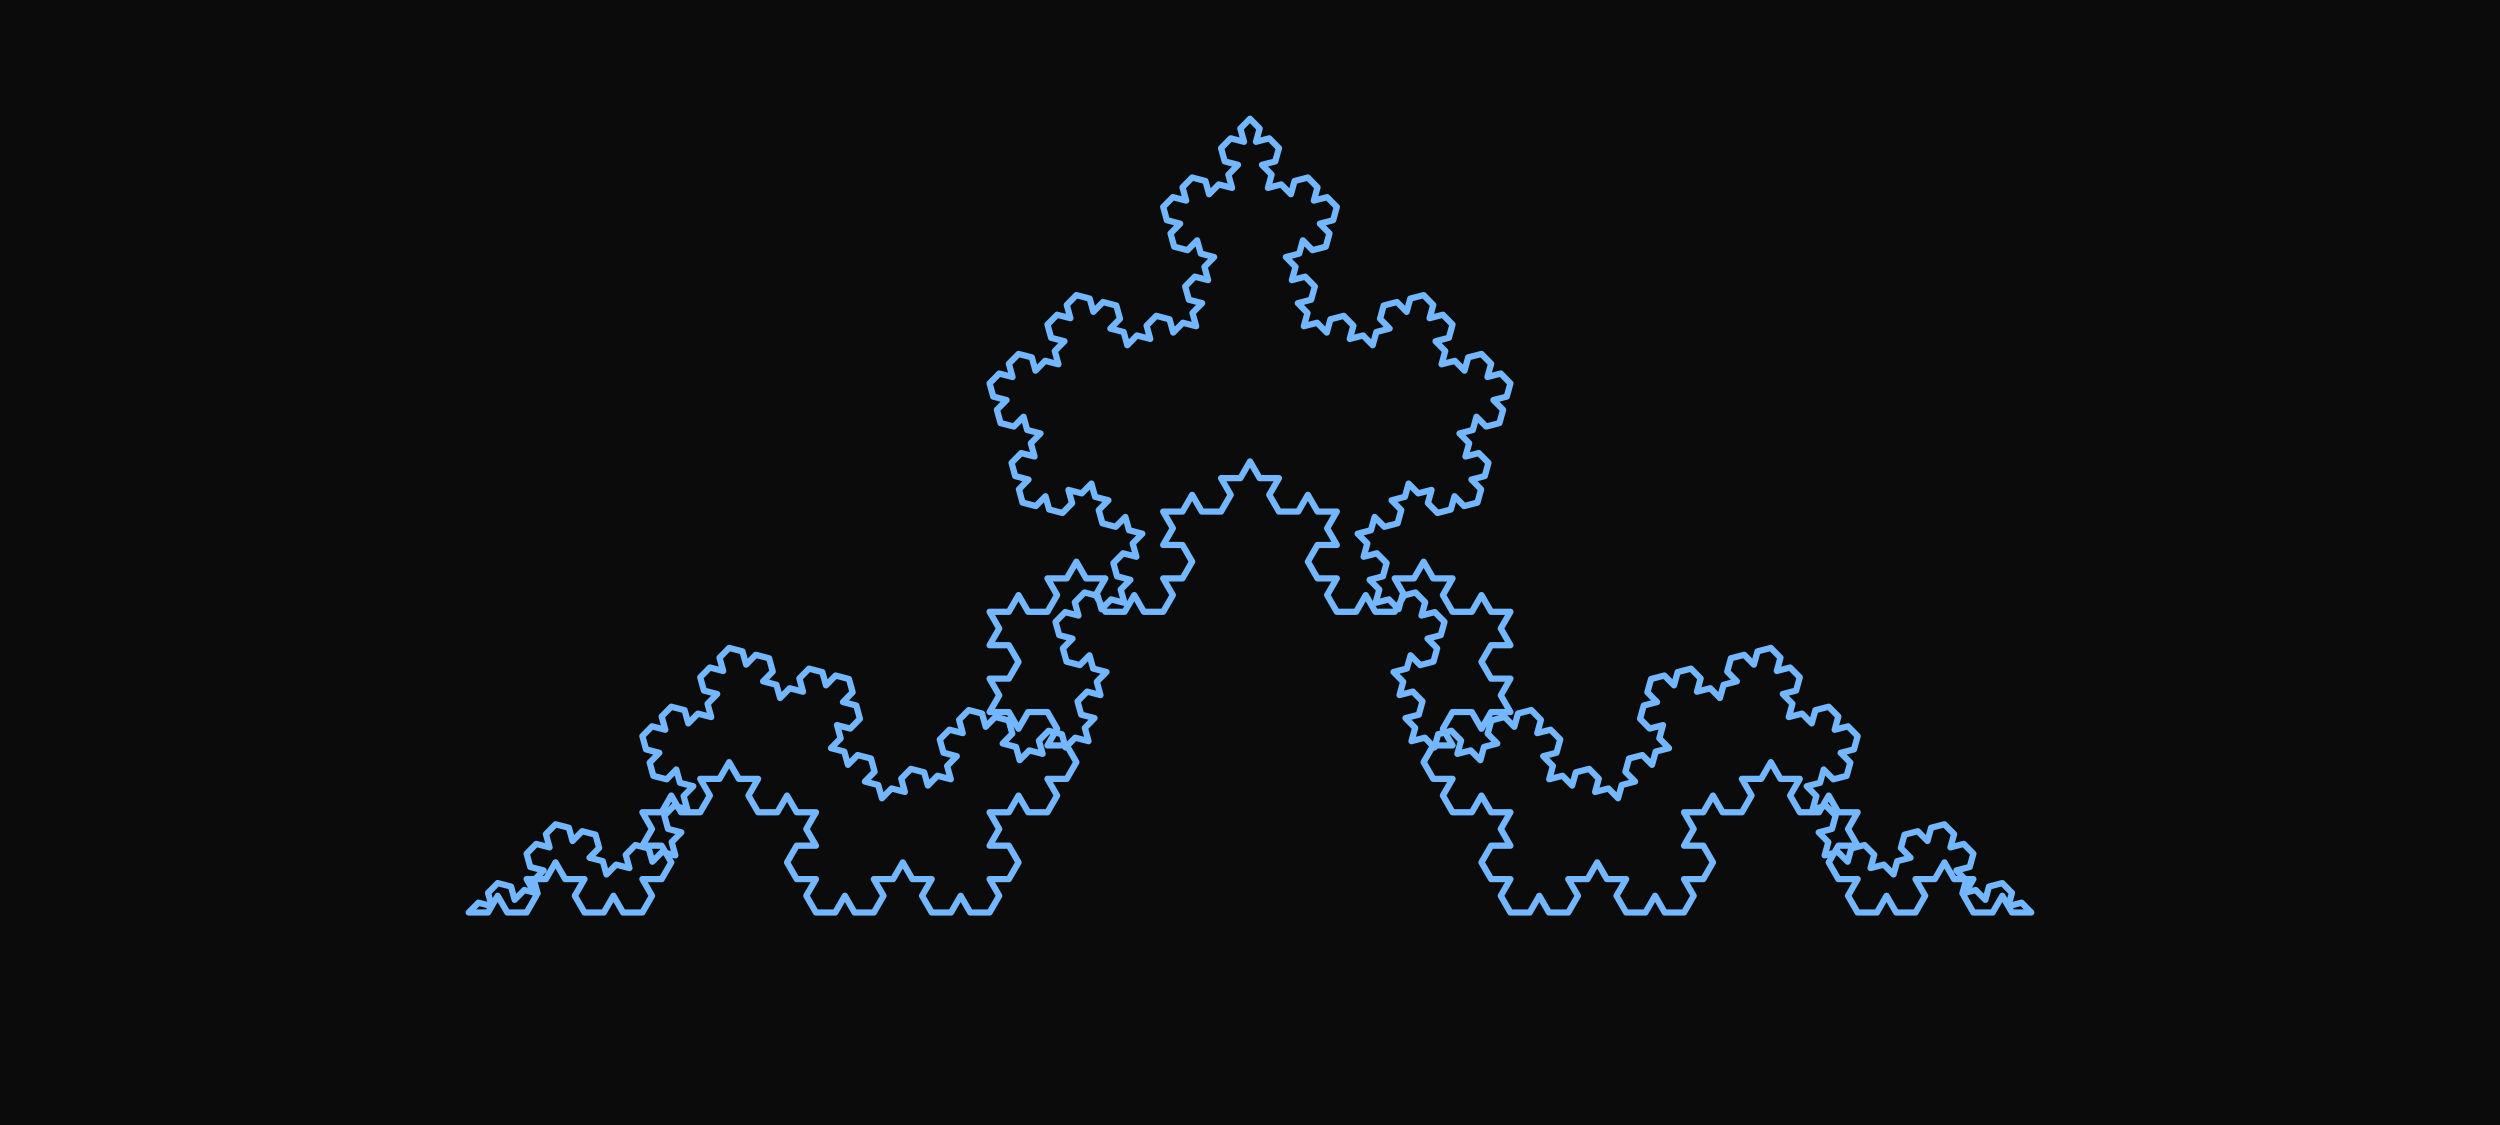
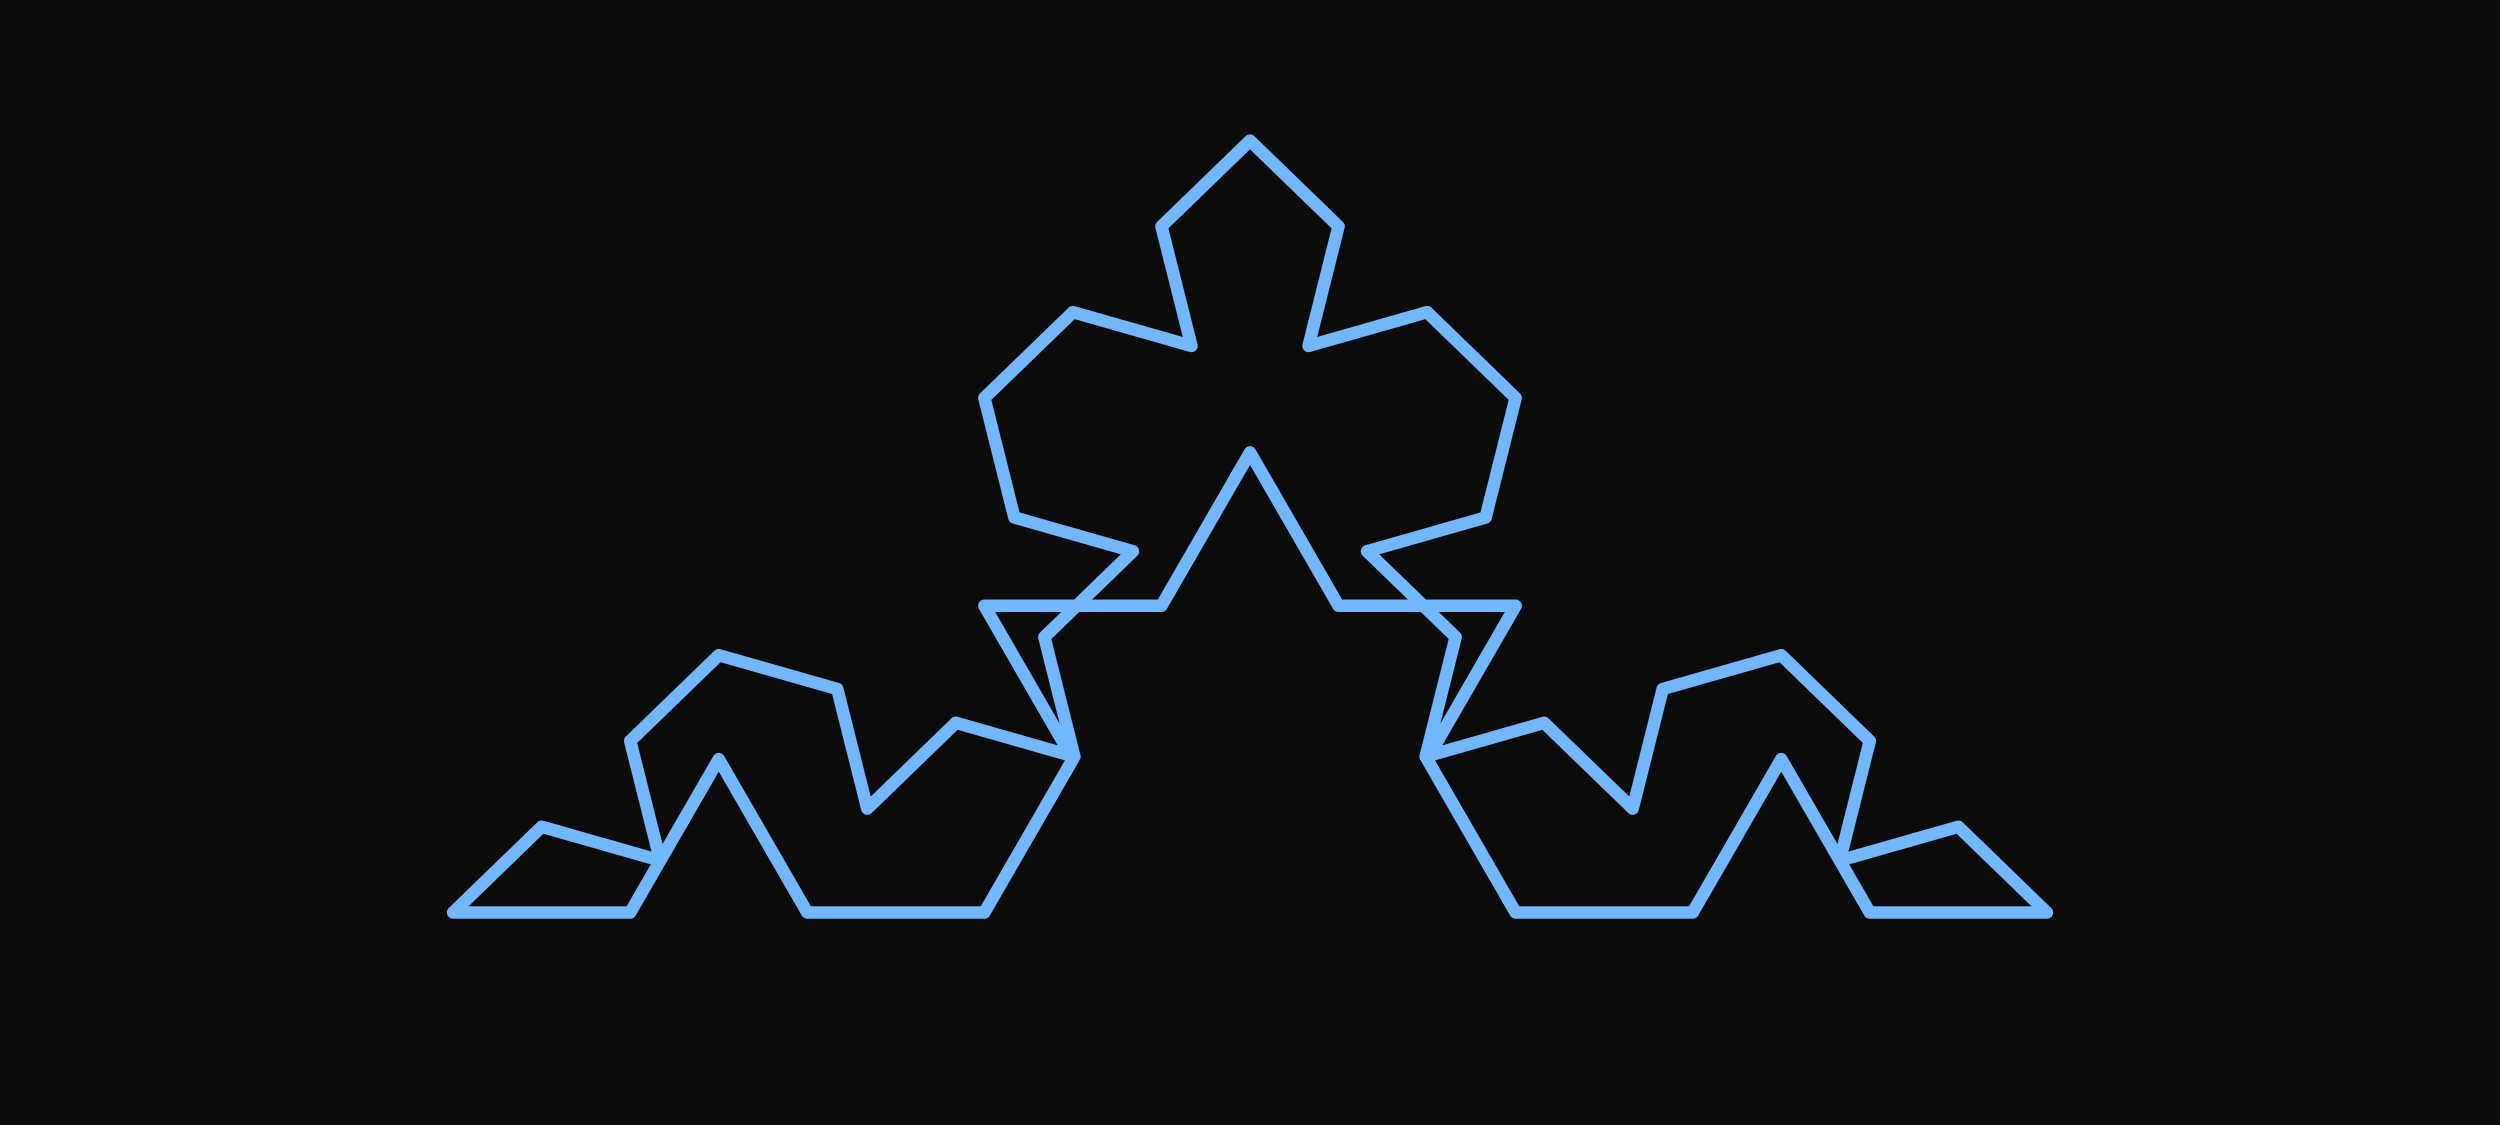
<svg xmlns="http://www.w3.org/2000/svg" viewBox="0 0 800 360">
  <rect width="800" height="360" fill="#0b0b0b" />
-   <polyline points="400.00,38.00 403.09,41.14 401.91,45.38 406.17,44.27 409.26,47.41 408.09,51.65 403.83,52.75 406.91,55.89 405.74,60.13 410.00,59.02 413.09,62.16 414.26,57.92 418.52,56.81 421.60,59.95 420.43,64.19 424.69,63.09 427.78,66.22 426.61,70.46 422.35,71.57 425.43,74.70 424.26,78.94 420.00,80.05 416.92,76.91 415.74,81.15 411.48,82.26 414.57,85.40 413.40,89.64 417.66,88.53 420.74,91.67 419.57,95.91 415.31,97.01 418.40,100.15 417.23,104.39 421.48,103.28 424.57,106.42 425.74,102.18 430.00,101.07 433.09,104.21 431.92,108.45 436.18,107.35 439.26,110.48 440.43,106.24 444.69,105.14 441.61,102.00 442.78,97.76 447.04,96.65 450.12,99.79 451.30,95.55 455.56,94.44 458.64,97.58 457.47,101.82 461.73,100.72 464.81,103.85 463.64,108.09 459.38,109.20 462.47,112.33 461.30,116.57 465.56,115.47 468.64,118.61 469.82,114.36 474.07,113.26 477.16,116.40 475.99,120.64 480.25,119.53 483.33,122.67 482.16,126.91 477.90,128.01 480.99,131.15 479.82,135.39 475.56,136.49 472.47,133.36 471.30,137.60 467.04,138.70 470.13,141.84 468.95,146.08 473.21,144.98 476.30,148.11 475.13,152.35 470.87,153.46 473.95,156.59 472.78,160.83 468.52,161.94 465.44,158.80 464.26,163.04 460.00,164.15 456.92,161.01 458.09,156.77 453.83,157.88 450.75,154.74 449.57,158.98 445.31,160.09 448.40,163.22 447.23,167.46 442.97,168.57 439.88,165.43 438.71,169.67 434.45,170.78 437.54,173.91 436.36,178.16 440.62,177.05 443.71,180.19 442.54,184.43 438.28,185.53 441.37,188.67 440.19,192.91 444.45,191.80 447.54,194.94 448.71,190.70 452.97,189.59 456.06,192.73 454.88,196.97 459.14,195.87 462.23,199.00 461.06,203.24 456.80,204.35 459.88,207.48 458.71,211.72 454.45,212.83 451.37,209.69 450.19,213.93 445.93,215.04 449.02,218.17 447.85,222.42 452.11,221.31 455.19,224.45 454.02,228.69 449.76,229.79 452.85,232.93 451.68,237.17 455.94,236.06 459.02,239.20 460.19,234.96 464.45,233.85 467.54,236.99 466.37,241.23 470.63,240.13 473.71,243.26 474.88,239.02 479.14,237.92 476.06,234.78 477.23,230.54 481.49,229.43 484.58,232.57 485.75,228.33 490.01,227.22 493.09,230.36 491.92,234.60 496.18,233.50 499.27,236.63 498.09,240.87 493.83,241.98 496.92,245.11 495.75,249.35 500.01,248.25 503.09,251.38 504.27,247.14 508.53,246.04 511.61,249.17 510.44,253.42 514.70,252.31 517.78,255.45 518.96,251.21 523.22,250.10 520.13,246.96 521.30,242.72 525.56,241.62 528.65,244.75 529.82,240.51 534.08,239.41 530.99,236.27 532.16,232.03 527.91,233.14 524.82,230.00 525.99,225.76 530.25,224.66 527.16,221.52 528.34,217.28 532.60,216.17 535.68,219.31 536.85,215.07 541.11,213.96 544.20,217.10 543.03,221.34 547.29,220.24 550.37,223.37 551.55,219.13 555.80,218.03 552.72,214.89 553.89,210.65 558.15,209.54 561.24,212.68 562.41,208.44 566.67,207.33 569.75,210.47 568.58,214.71 572.84,213.60 575.93,216.74 574.75,220.98 570.49,222.09 573.58,225.22 572.41,229.46 576.67,228.36 579.75,231.49 580.93,227.25 585.19,226.15 588.27,229.28 587.10,233.52 591.36,232.42 594.44,235.56 593.27,239.80 589.01,240.90 592.10,244.04 590.93,248.28 586.67,249.38 583.58,246.25 582.41,250.49 578.15,251.59 581.24,254.73 580.06,258.97 584.32,257.86 587.41,261.00 586.24,265.24 581.98,266.35 585.06,269.48 583.89,273.72 588.15,272.62 591.24,275.75 592.41,271.51 596.67,270.41 599.76,273.54 598.58,277.78 602.84,276.68 605.93,279.82 607.10,275.57 611.36,274.47 608.27,271.33 609.45,267.09 613.70,265.99 616.79,269.12 617.96,264.88 622.22,263.78 625.31,266.91 624.14,271.15 628.40,270.05 631.48,273.19 630.31,277.43 626.05,278.53 629.14,281.67 627.96,285.91 632.22,284.80 635.31,287.94 636.48,283.70 640.74,282.59 643.83,285.73 642.65,289.97 646.91,288.86 650.00,292.00 643.83,292.00 640.74,286.65 637.65,292.00 631.48,292.00 628.40,286.65 631.48,281.31 625.31,281.31 622.22,275.96 619.14,281.31 612.96,281.31 616.05,286.65 612.96,292.00 606.79,292.00 603.70,286.65 600.62,292.00 594.44,292.00 591.36,286.65 594.44,281.31 588.27,281.31 585.19,275.96 588.27,270.62 594.44,270.62 591.36,265.27 594.44,259.92 588.27,259.92 585.19,254.58 582.10,259.92 575.93,259.92 572.84,254.58 575.93,249.23 569.75,249.23 566.67,243.89 563.58,249.23 557.41,249.23 560.49,254.58 557.41,259.92 551.23,259.92 548.15,254.58 545.06,259.92 538.89,259.92 541.98,265.27 538.89,270.62 545.06,270.62 548.15,275.96 545.06,281.31 538.89,281.31 541.98,286.65 538.89,292.00 532.72,292.00 529.63,286.65 526.54,292.00 520.37,292.00 517.28,286.65 520.37,281.31 514.20,281.31 511.11,275.96 508.02,281.31 501.85,281.31 504.94,286.65 501.85,292.00 495.68,292.00 492.59,286.65 489.51,292.00 483.33,292.00 480.25,286.65 483.33,281.31 477.16,281.31 474.07,275.96 477.16,270.62 483.33,270.62 480.25,265.27 483.33,259.92 477.16,259.92 474.07,254.58 470.99,259.92 464.81,259.92 461.73,254.58 464.81,249.23 458.64,249.23 455.56,243.89 458.64,238.54 464.81,238.54 461.73,233.20 464.81,227.85 470.99,227.85 474.07,233.20 477.16,227.85 483.33,227.85 480.25,222.50 483.33,217.16 477.16,217.16 474.07,211.81 477.16,206.47 483.33,206.47 480.25,201.12 483.33,195.77 477.16,195.77 474.07,190.43 470.99,195.77 464.81,195.77 461.73,190.43 464.81,185.08 458.64,185.08 455.56,179.74 452.47,185.08 446.30,185.08 449.38,190.43 446.30,195.77 440.12,195.77 437.04,190.43 433.95,195.77 427.78,195.77 424.69,190.43 427.78,185.08 421.60,185.08 418.52,179.74 421.60,174.39 427.78,174.39 424.69,169.05 427.78,163.70 421.60,163.70 418.52,158.35 415.43,163.70 409.26,163.70 406.17,158.35 409.26,153.01 403.09,153.01 400.00,147.66 396.91,153.01 390.74,153.01 393.83,158.35 390.74,163.70 384.57,163.70 381.48,158.35 378.40,163.70 372.22,163.70 375.31,169.05 372.22,174.39 378.40,174.39 381.48,179.74 378.40,185.08 372.22,185.08 375.31,190.43 372.22,195.77 366.05,195.77 362.96,190.43 359.88,195.77 353.70,195.77 350.62,190.43 353.70,185.08 347.53,185.08 344.44,179.74 341.36,185.08 335.19,185.08 338.27,190.43 335.19,195.77 329.01,195.77 325.93,190.43 322.84,195.77 316.67,195.77 319.75,201.12 316.67,206.47 322.84,206.47 325.93,211.81 322.84,217.16 316.67,217.16 319.75,222.50 316.67,227.85 322.84,227.85 325.93,233.20 329.01,227.85 335.19,227.85 338.27,233.20 335.19,238.54 341.36,238.54 344.44,243.89 341.36,249.23 335.19,249.23 338.27,254.58 335.19,259.92 329.01,259.92 325.93,254.58 322.84,259.92 316.67,259.92 319.75,265.27 316.67,270.62 322.84,270.62 325.93,275.96 322.84,281.31 316.67,281.31 319.75,286.65 316.67,292.00 310.49,292.00 307.41,286.65 304.32,292.00 298.15,292.00 295.06,286.65 298.15,281.31 291.98,281.31 288.89,275.96 285.80,281.31 279.63,281.31 282.72,286.65 279.63,292.00 273.46,292.00 270.37,286.65 267.28,292.00 261.11,292.00 258.02,286.65 261.11,281.31 254.94,281.31 251.85,275.96 254.94,270.62 261.11,270.62 258.02,265.27 261.11,259.92 254.94,259.92 251.85,254.58 248.77,259.92 242.59,259.92 239.51,254.58 242.59,249.23 236.42,249.23 233.33,243.89 230.25,249.23 224.07,249.23 227.16,254.58 224.07,259.92 217.90,259.92 214.81,254.58 211.73,259.92 205.56,259.92 208.64,265.27 205.56,270.62 211.73,270.62 214.81,275.96 211.73,281.31 205.56,281.31 208.64,286.65 205.56,292.00 199.38,292.00 196.30,286.65 193.21,292.00 187.04,292.00 183.95,286.65 187.04,281.31 180.86,281.31 177.78,275.96 174.69,281.31 168.52,281.31 171.60,286.65 168.52,292.00 162.35,292.00 159.26,286.65 156.17,292.00 150.00,292.00 153.09,288.86 157.35,289.97 156.17,285.73 159.26,282.59 163.52,283.70 164.69,287.94 167.78,284.80 172.04,285.91 170.86,281.67 173.95,278.53 169.69,277.43 168.52,273.19 171.60,270.05 175.86,271.15 174.69,266.91 177.78,263.78 182.04,264.88 183.21,269.12 186.30,265.99 190.55,267.09 191.73,271.33 188.64,274.47 192.90,275.57 194.07,279.82 197.16,276.68 201.42,277.78 200.24,273.54 203.33,270.41 207.59,271.51 208.76,275.75 211.85,272.62 216.11,273.72 214.94,269.48 218.02,266.35 213.76,265.24 212.59,261.00 215.68,257.86 219.94,258.97 218.76,254.73 221.85,251.59 217.59,250.49 216.42,246.25 213.33,249.38 209.07,248.28 207.90,244.04 210.99,240.90 206.73,239.80 205.56,235.56 208.64,232.42 212.90,233.52 211.73,229.28 214.81,226.15 219.07,227.25 220.25,231.49 223.33,228.36 227.59,229.46 226.42,225.22 229.51,222.09 225.25,220.98 224.07,216.74 227.16,213.60 231.42,214.71 230.25,210.47 233.33,207.33 237.59,208.44 238.76,212.68 241.85,209.54 246.11,210.65 247.28,214.89 244.20,218.03 248.45,219.13 249.63,223.37 252.71,220.24 256.97,221.34 255.80,217.10 258.89,213.96 263.15,215.07 264.32,219.31 267.40,216.17 271.66,217.28 272.84,221.52 269.75,224.66 274.01,225.76 275.18,230.00 272.09,233.14 267.84,232.03 269.01,236.27 265.92,239.41 270.18,240.51 271.35,244.75 274.44,241.62 278.70,242.72 279.87,246.96 276.78,250.10 281.04,251.21 282.22,255.45 285.30,252.31 289.56,253.42 288.39,249.17 291.47,246.04 295.73,247.14 296.91,251.38 299.99,248.25 304.25,249.35 303.08,245.11 306.17,241.98 301.91,240.87 300.73,236.63 303.82,233.50 308.08,234.60 306.91,230.36 309.99,227.22 314.25,228.33 315.42,232.57 318.51,229.43 322.77,230.54 323.94,234.78 320.86,237.92 325.12,239.02 326.29,243.26 329.37,240.13 333.63,241.23 332.46,236.99 335.55,233.85 339.81,234.96 340.98,239.20 344.06,236.06 348.32,237.17 347.15,232.93 350.24,229.79 345.98,228.69 344.81,224.45 347.89,221.31 352.15,222.42 350.98,218.17 354.07,215.04 349.81,213.93 348.63,209.69 345.55,212.83 341.29,211.72 340.12,207.48 343.20,204.35 338.94,203.24 337.77,199.00 340.86,195.87 345.12,196.97 343.94,192.73 347.03,189.59 351.29,190.70 352.46,194.94 355.55,191.80 359.81,192.91 358.63,188.67 361.72,185.53 357.46,184.43 356.29,180.19 359.38,177.05 363.64,178.16 362.46,173.91 365.55,170.78 361.29,169.67 360.12,165.43 357.03,168.57 352.77,167.46 351.60,163.22 354.69,160.09 350.43,158.98 349.25,154.74 346.17,157.88 341.91,156.77 343.08,161.01 340.00,164.15 335.74,163.04 334.56,158.80 331.48,161.94 327.22,160.83 326.05,156.59 329.13,153.46 324.87,152.35 323.70,148.11 326.79,144.98 331.05,146.08 329.87,141.84 332.96,138.70 328.70,137.60 327.53,133.36 324.44,136.49 320.18,135.39 319.01,131.15 322.10,128.01 317.84,126.91 316.67,122.67 319.75,119.53 324.01,120.64 322.84,116.40 325.93,113.26 330.18,114.36 331.36,118.61 334.44,115.47 338.70,116.57 337.53,112.33 340.62,109.20 336.36,108.09 335.19,103.85 338.27,100.72 342.53,101.82 341.36,97.58 344.44,94.44 348.70,95.55 349.88,99.79 352.96,96.65 357.22,97.76 358.39,102.00 355.31,105.14 359.57,106.24 360.74,110.48 363.82,107.35 368.08,108.45 366.91,104.21 370.00,101.07 374.26,102.18 375.43,106.42 378.52,103.28 382.77,104.39 381.60,100.15 384.69,97.01 380.43,95.91 379.26,91.67 382.34,88.53 386.60,89.64 385.43,85.40 388.52,82.26 384.26,81.15 383.08,76.91 380.00,80.05 375.74,78.94 374.57,74.70 377.65,71.57 373.39,70.46 372.22,66.22 375.31,63.09 379.57,64.19 378.40,59.95 381.48,56.81 385.74,57.92 386.91,62.16 390.00,59.02 394.26,60.13 393.09,55.89 396.17,52.75 391.91,51.65 390.74,47.41 393.83,44.27 398.09,45.38 396.91,41.14 400.00,38.00" fill="none" stroke="#72b7ff" stroke-width="2" vector-effect="non-scaling-stroke" stroke-linecap="round" stroke-linejoin="round" />
+   <polyline points="400.00,45.00 428.33,72.44 418.73,110.70 456.67,99.89 485.00,127.33 475.40,165.59 437.46,176.41 465.80,203.85 456.20,242.11 494.13,231.30 522.46,258.74 532.07,220.48 570.00,209.67 598.33,237.11 588.73,275.37 626.67,264.56 655.00,292.00 598.33,292.00 570.00,242.93 541.67,292.00 485.00,292.00 456.67,242.93 485.00,193.85 428.33,193.85 400.00,144.78 371.67,193.85 315.00,193.85 343.33,242.93 315.00,292.00 258.33,292.00 230.00,242.93 201.67,292.00 145.00,292.00 173.33,264.56 211.27,275.37 201.67,237.11 230.00,209.67 267.93,220.48 277.54,258.74 305.87,231.30 343.80,242.11 334.20,203.85 362.54,176.41 324.60,165.59 315.00,127.33 343.33,99.89 381.27,110.70 371.67,72.44 400.00,45.00" fill="none" stroke="#72b7ff" stroke-width="4" vector-effect="non-scaling-stroke" stroke-linecap="round" stroke-linejoin="round" />
</svg>
